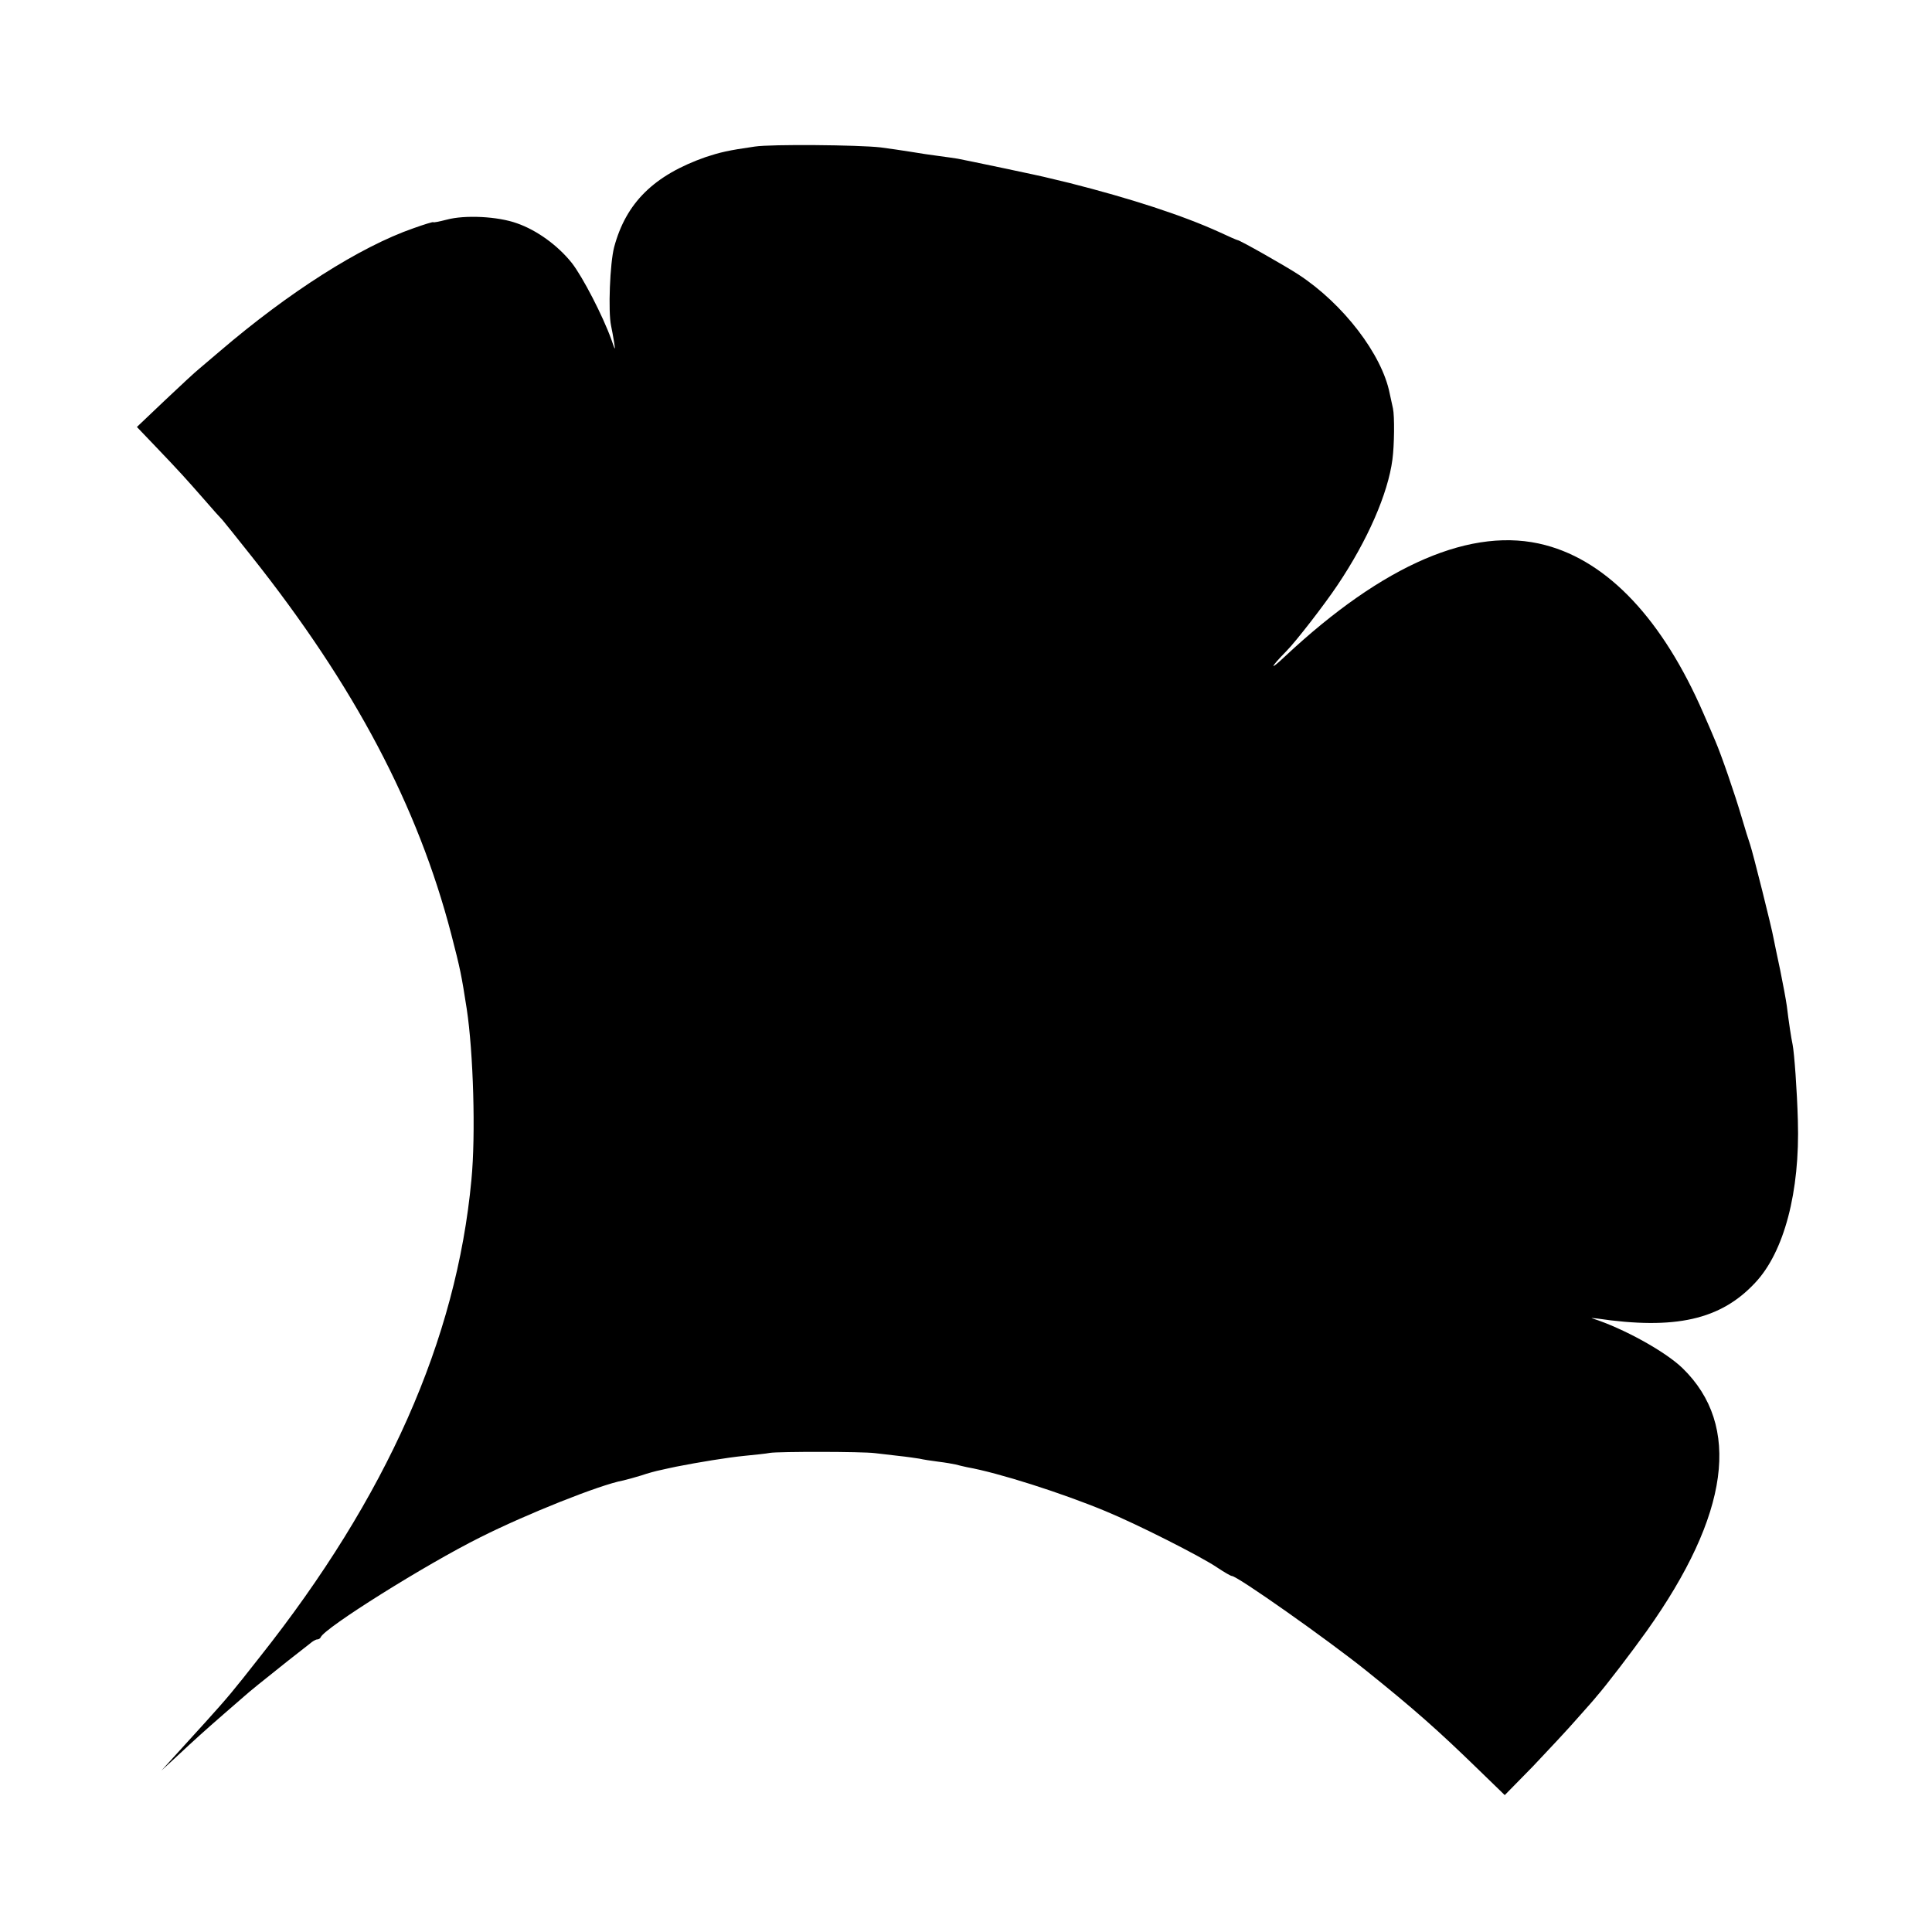
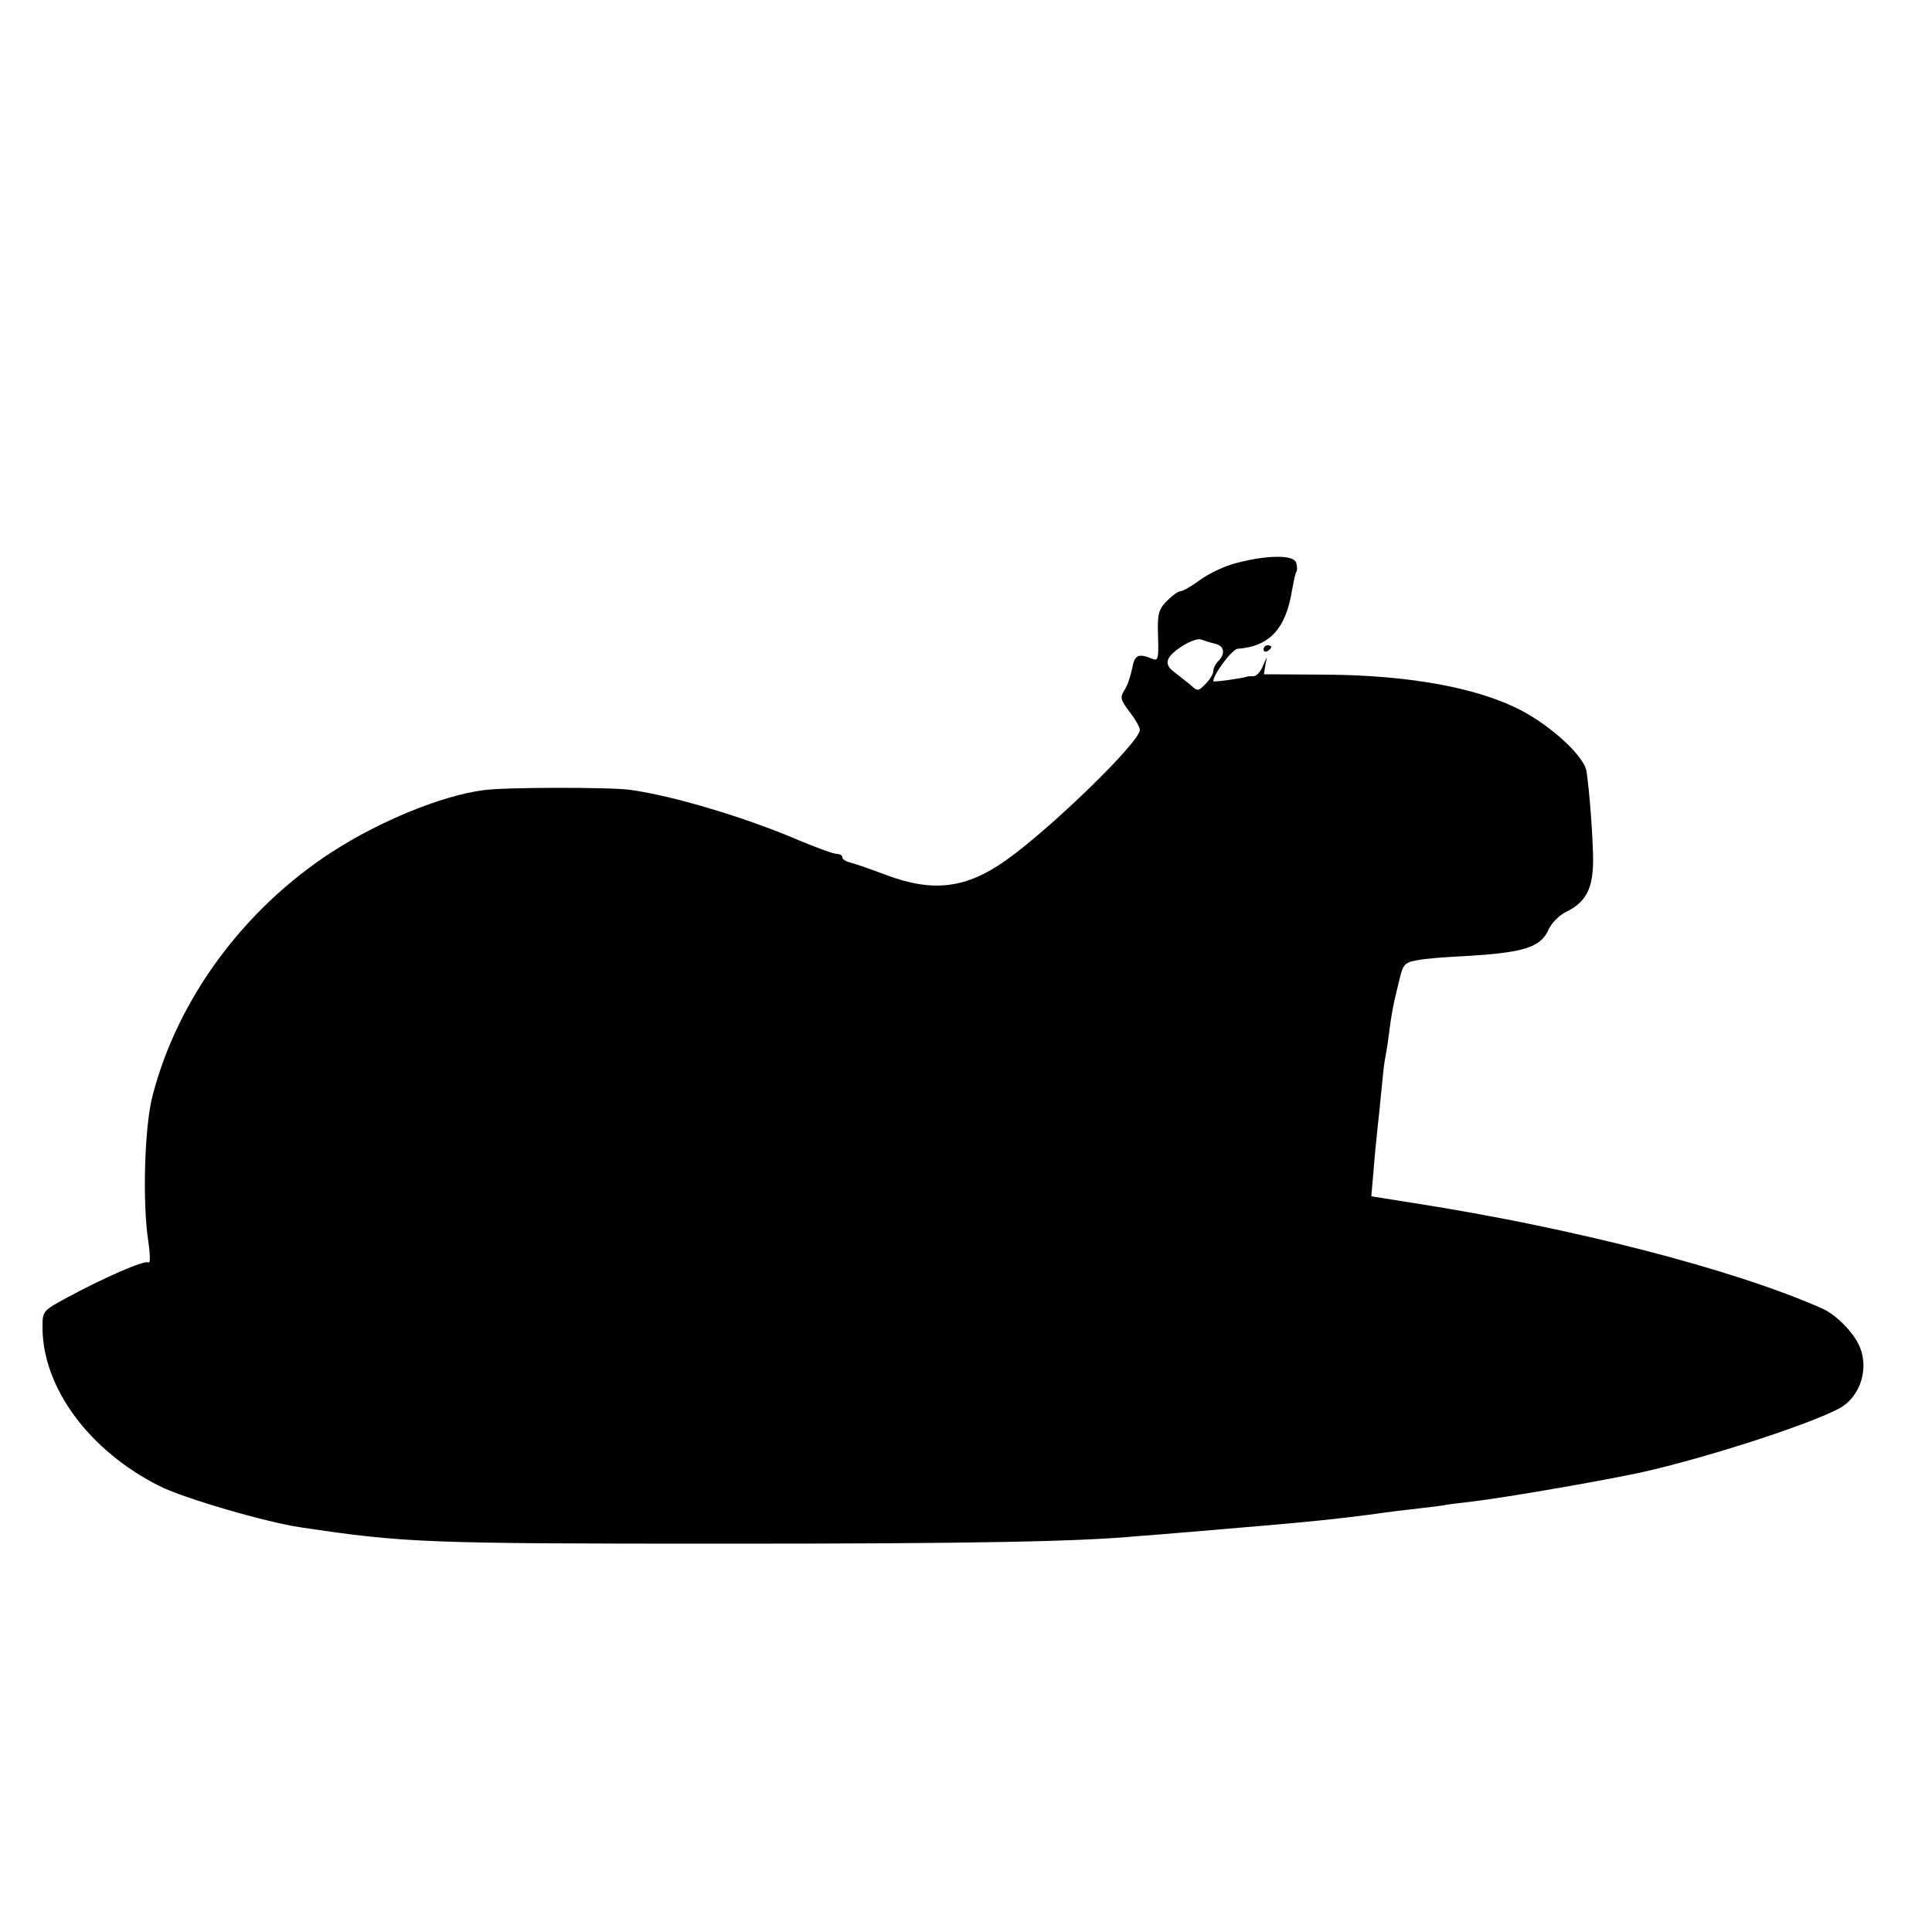
- <svg xmlns="http://www.w3.org/2000/svg" version="1.0" width="700pt" height="700pt" viewBox="0 0 700 700" preserveAspectRatio="xMidYMid meet">
-   <g transform="translate(0,700) scale(0.1,-0.1)" fill="#000000" stroke="none">
-     <path d="M2735 6469 c-98 -14 -126 -21 -178 -38 -188 -66 -289 -166 -332 -327 -15 -58 -22 -232 -11 -284 3 -14 8 -41 11 -60 5 -32 4 -31 -10 10 -31 86 -104 227 -143 277 -51 64 -127 119 -199 144 -69 25 -189 31 -255 13 -27 -7 -48 -11 -48 -9 0 2 -33 -8 -72 -22 -193 -67 -452 -232 -702 -446 -27 -23 -60 -51 -73 -62 -14 -11 -70 -63 -126 -116 l-101 -96 66 -69 c90 -94 114 -121 178 -194 30 -35 60 -68 66 -74 5 -6 53 -65 105 -131 374 -471 603 -905 724 -1370 33 -127 37 -148 56 -270 24 -157 33 -457 17 -620 -54 -579 -307 -1149 -767 -1729 -98 -125 -114 -144 -196 -235 -54 -59 -60 -66 -120 -132 l-40 -44 50 46 c76 71 104 96 175 158 36 31 70 61 76 66 14 13 72 60 154 125 36 28 73 57 83 65 9 8 21 15 26 15 5 0 11 3 13 8 14 34 381 264 578 362 167 84 435 191 518 206 13 3 42 11 65 18 23 8 56 17 72 20 17 4 41 9 55 12 81 16 185 33 245 39 39 4 81 8 95 11 32 5 334 5 380 -1 19 -2 58 -7 86 -10 29 -3 62 -8 75 -10 13 -3 44 -8 69 -11 25 -3 53 -8 62 -10 10 -3 29 -7 42 -10 113 -20 342 -93 501 -159 112 -46 346 -164 406 -205 24 -16 48 -30 52 -30 20 0 346 -230 487 -343 173 -139 259 -215 403 -355 l99 -96 102 104 c55 58 128 136 161 174 33 37 65 73 70 80 32 36 129 163 181 236 301 423 344 745 130 953 -63 61 -216 145 -326 180 -8 2 -1 2 15 0 284 -42 449 -5 574 129 105 111 163 330 155 588 -3 110 -13 245 -19 275 -5 23 -14 82 -21 140 -3 22 -14 81 -24 130 -11 50 -21 101 -24 115 -6 36 -75 311 -85 340 -5 14 -19 59 -31 100 -24 82 -74 227 -95 275 -7 17 -26 62 -43 100 -147 339 -345 550 -573 610 -263 70 -586 -69 -944 -404 -57 -54 -54 -41 5 19 35 35 140 171 186 240 109 162 183 332 199 455 7 51 8 158 2 185 -2 8 -7 33 -12 55 -28 141 -168 324 -330 430 -47 31 -213 125 -221 125 -2 0 -32 13 -66 29 -134 61 -322 122 -543 178 -33 8 -67 16 -75 18 -25 7 -303 65 -330 70 -14 2 -45 7 -70 10 -25 3 -70 10 -100 15 -30 5 -80 12 -110 16 -79 9 -396 12 -455 3z" />
+ <svg xmlns="http://www.w3.org/2000/svg" version="1.0" width="500pt" height="500pt" viewBox="0 0 500 500" preserveAspectRatio="xMidYMid meet">
+   <g transform="translate(0,500) scale(0.1,-0.1)" fill="#000000" stroke="none">
+     <path d="M3200 3543 c-29 -7 -71 -27 -93 -43 -23 -17 -46 -30 -52 -30 -6 0 -22 -12 -36 -26 -21 -22 -24 -34 -22 -91 2 -58 0 -64 -15 -58 -36 15 -46 10 -52 -25 -4 -19 -12 -45 -20 -56 -12 -19 -10 -25 13 -56 15 -19 27 -40 27 -47 0 -31 -229 -254 -346 -337 -104 -74 -190 -84 -312 -38 -37 14 -77 28 -89 31 -13 3 -23 9 -23 14 0 5 -6 9 -14 9 -8 0 -50 15 -93 33 -141 61 -332 118 -443 133 -50 7 -326 7 -379 -1 -107 -14 -267 -79 -392 -160 -227 -147 -399 -379 -464 -630 -21 -78 -27 -277 -11 -379 5 -35 5 -57 0 -53 -11 6 -116 -40 -212 -92 -61 -33 -62 -34 -62 -76 0 -156 121 -320 303 -411 61 -31 276 -94 367 -107 268 -40 321 -42 1100 -42 633 0 916 5 1070 20 19 1 76 6 125 10 130 11 263 22 340 30 33 3 125 14 165 20 14 2 54 7 90 11 36 4 67 8 70 9 3 1 34 5 70 9 91 11 339 54 440 76 161 36 426 121 508 164 58 30 82 109 51 169 -18 35 -61 77 -94 91 -231 102 -644 208 -1053 272 l-113 18 6 70 c3 39 8 87 10 106 2 19 7 63 10 97 3 34 7 70 9 80 2 10 7 38 10 63 7 56 12 82 27 142 10 42 13 47 47 53 20 4 70 8 112 10 163 9 207 22 228 70 8 17 28 37 45 45 51 25 69 59 70 131 0 55 -9 179 -17 232 -5 39 -91 118 -172 160 -111 57 -285 89 -496 91 l-167 1 4 25 c5 24 5 23 -6 -2 -6 -16 -17 -28 -25 -28 -8 0 -15 0 -16 -1 -15 -5 -88 -15 -88 -12 0 18 49 83 63 84 83 6 125 52 141 153 4 21 8 42 11 46 3 5 2 16 -1 25 -8 19 -74 19 -154 -2z m-55 -209 c24 -6 27 -26 7 -46 -7 -7 -12 -18 -12 -25 0 -7 -9 -22 -20 -33 -20 -20 -20 -20 -42 0 -13 10 -32 25 -42 33 -12 9 -17 20 -13 30 8 22 68 58 85 52 8 -3 24 -8 37 -11z" />
+     <path d="M3270 3319 c0 -5 5 -7 10 -4 6 3 10 8 10 11 0 2 -4 4 -10 4 -5 0 -10 -5 -10 -11z" />
  </g>
</svg>
